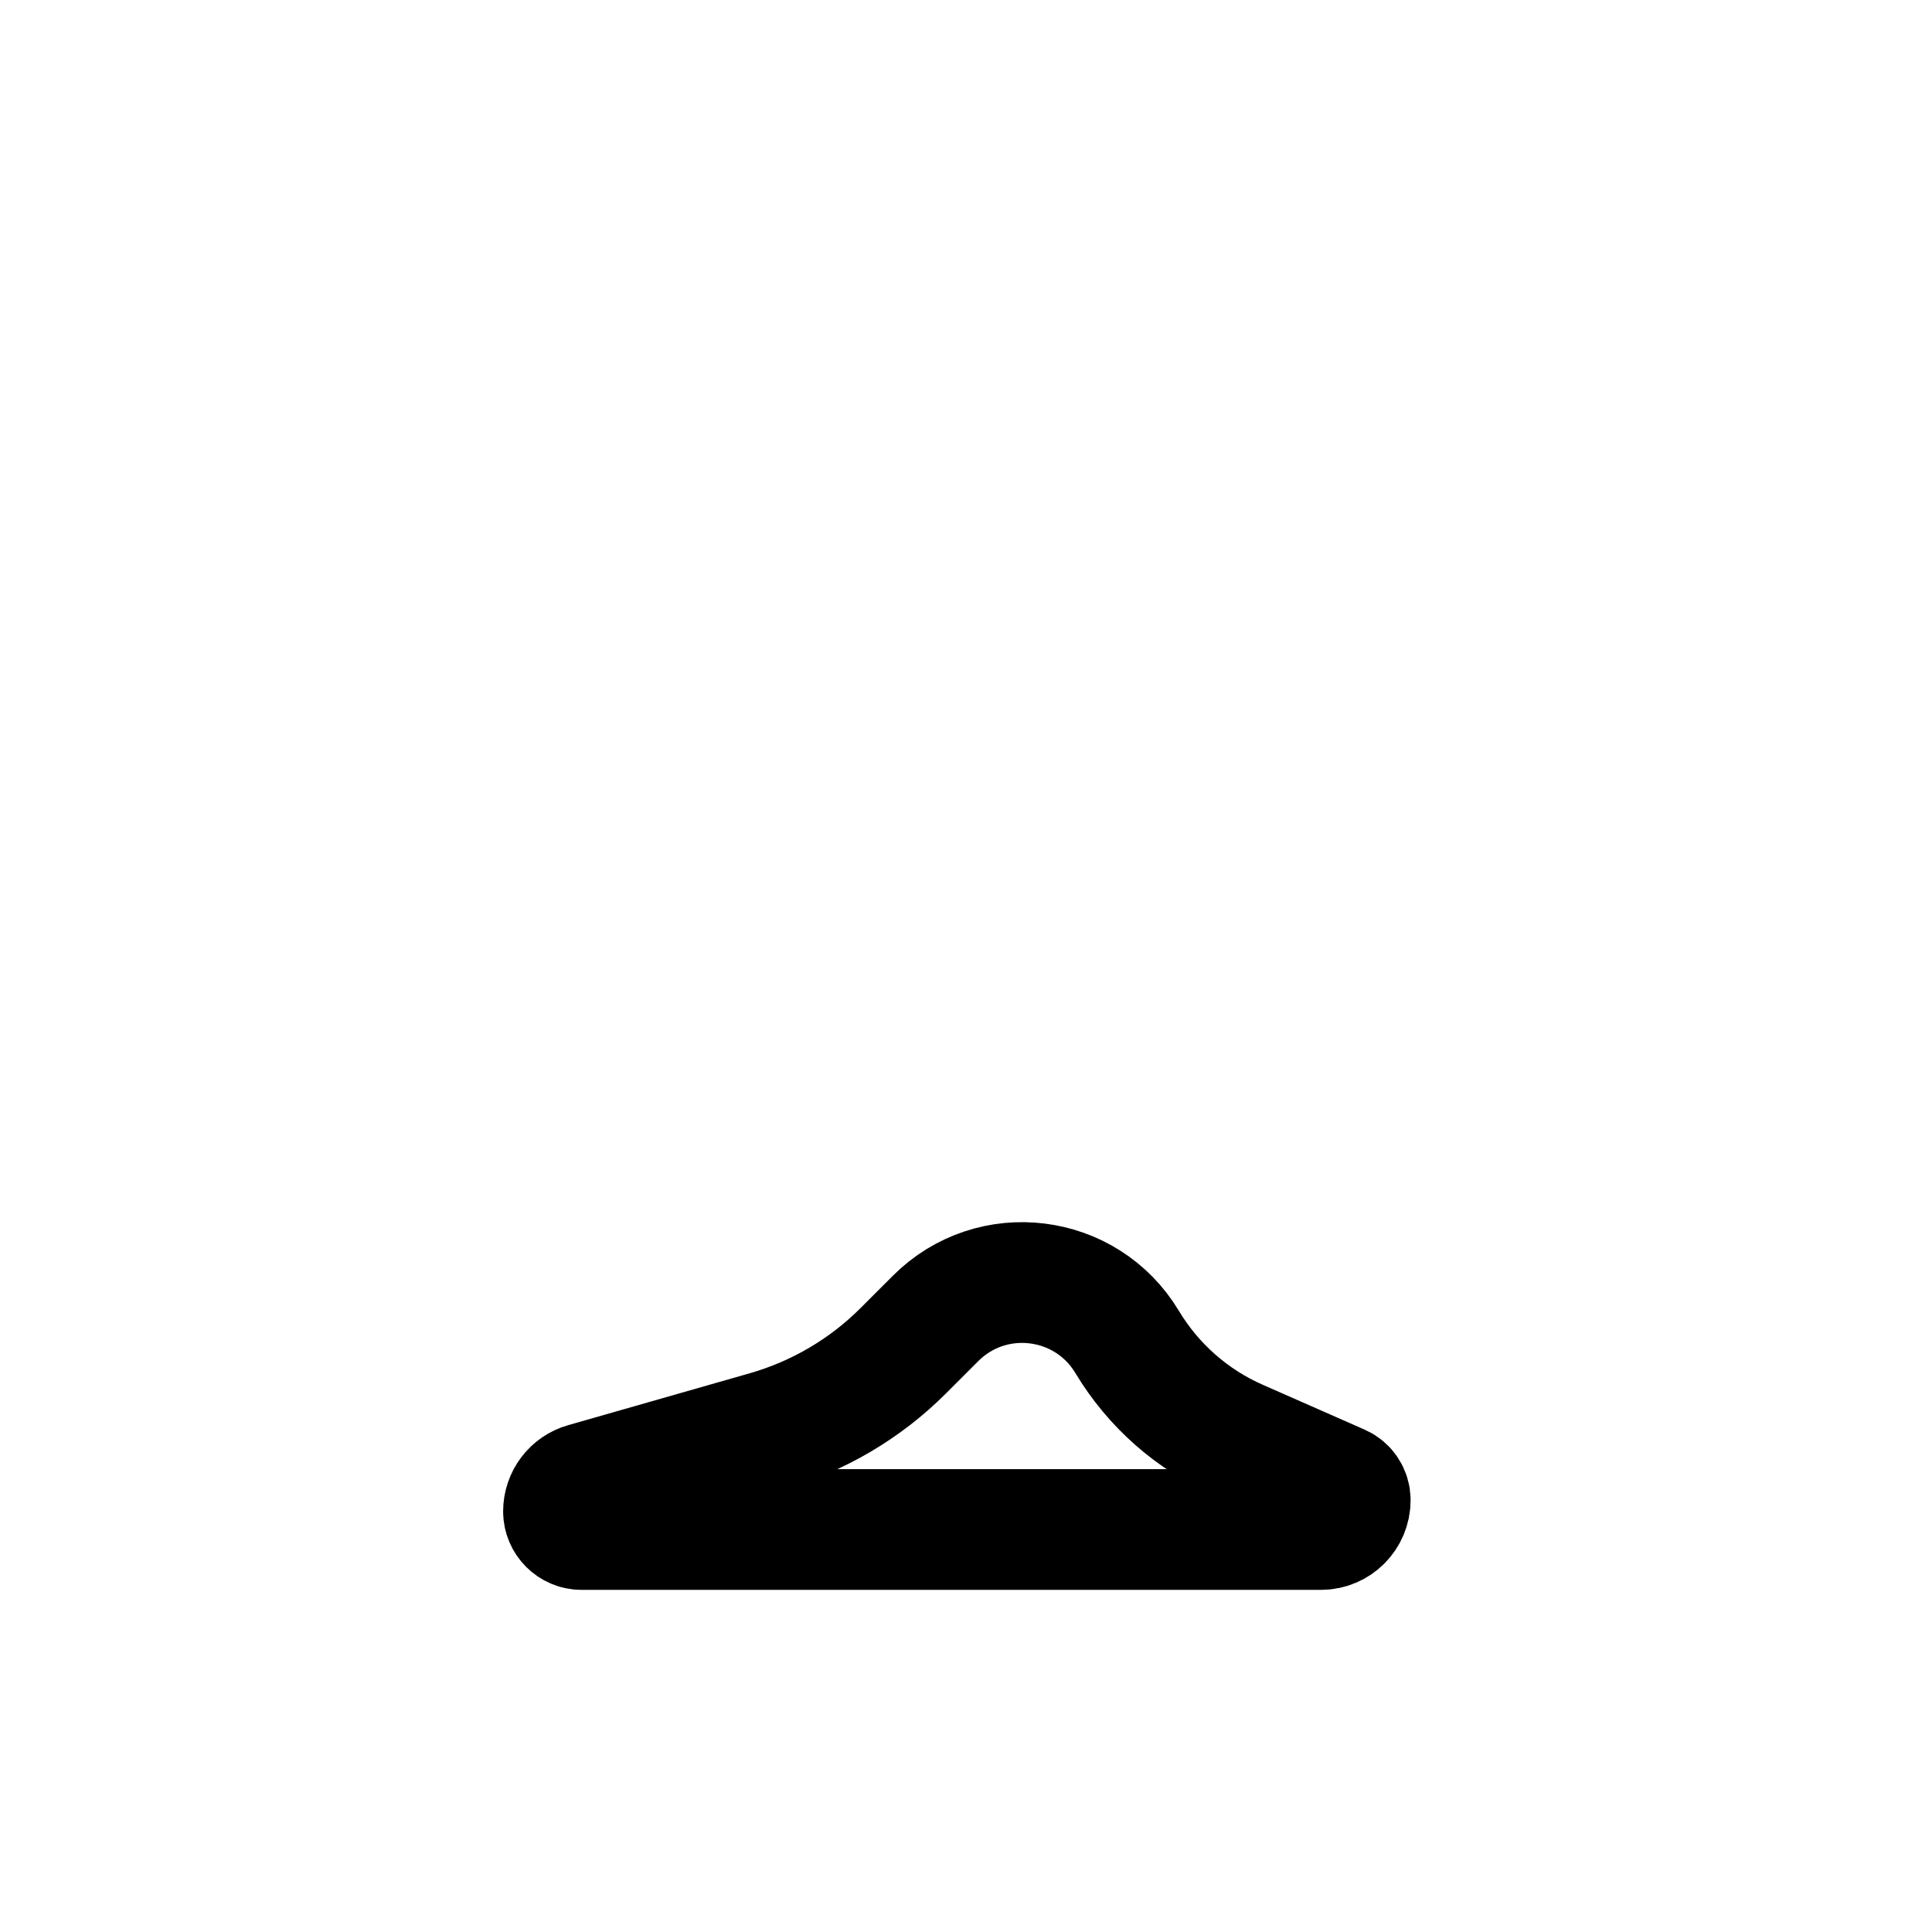
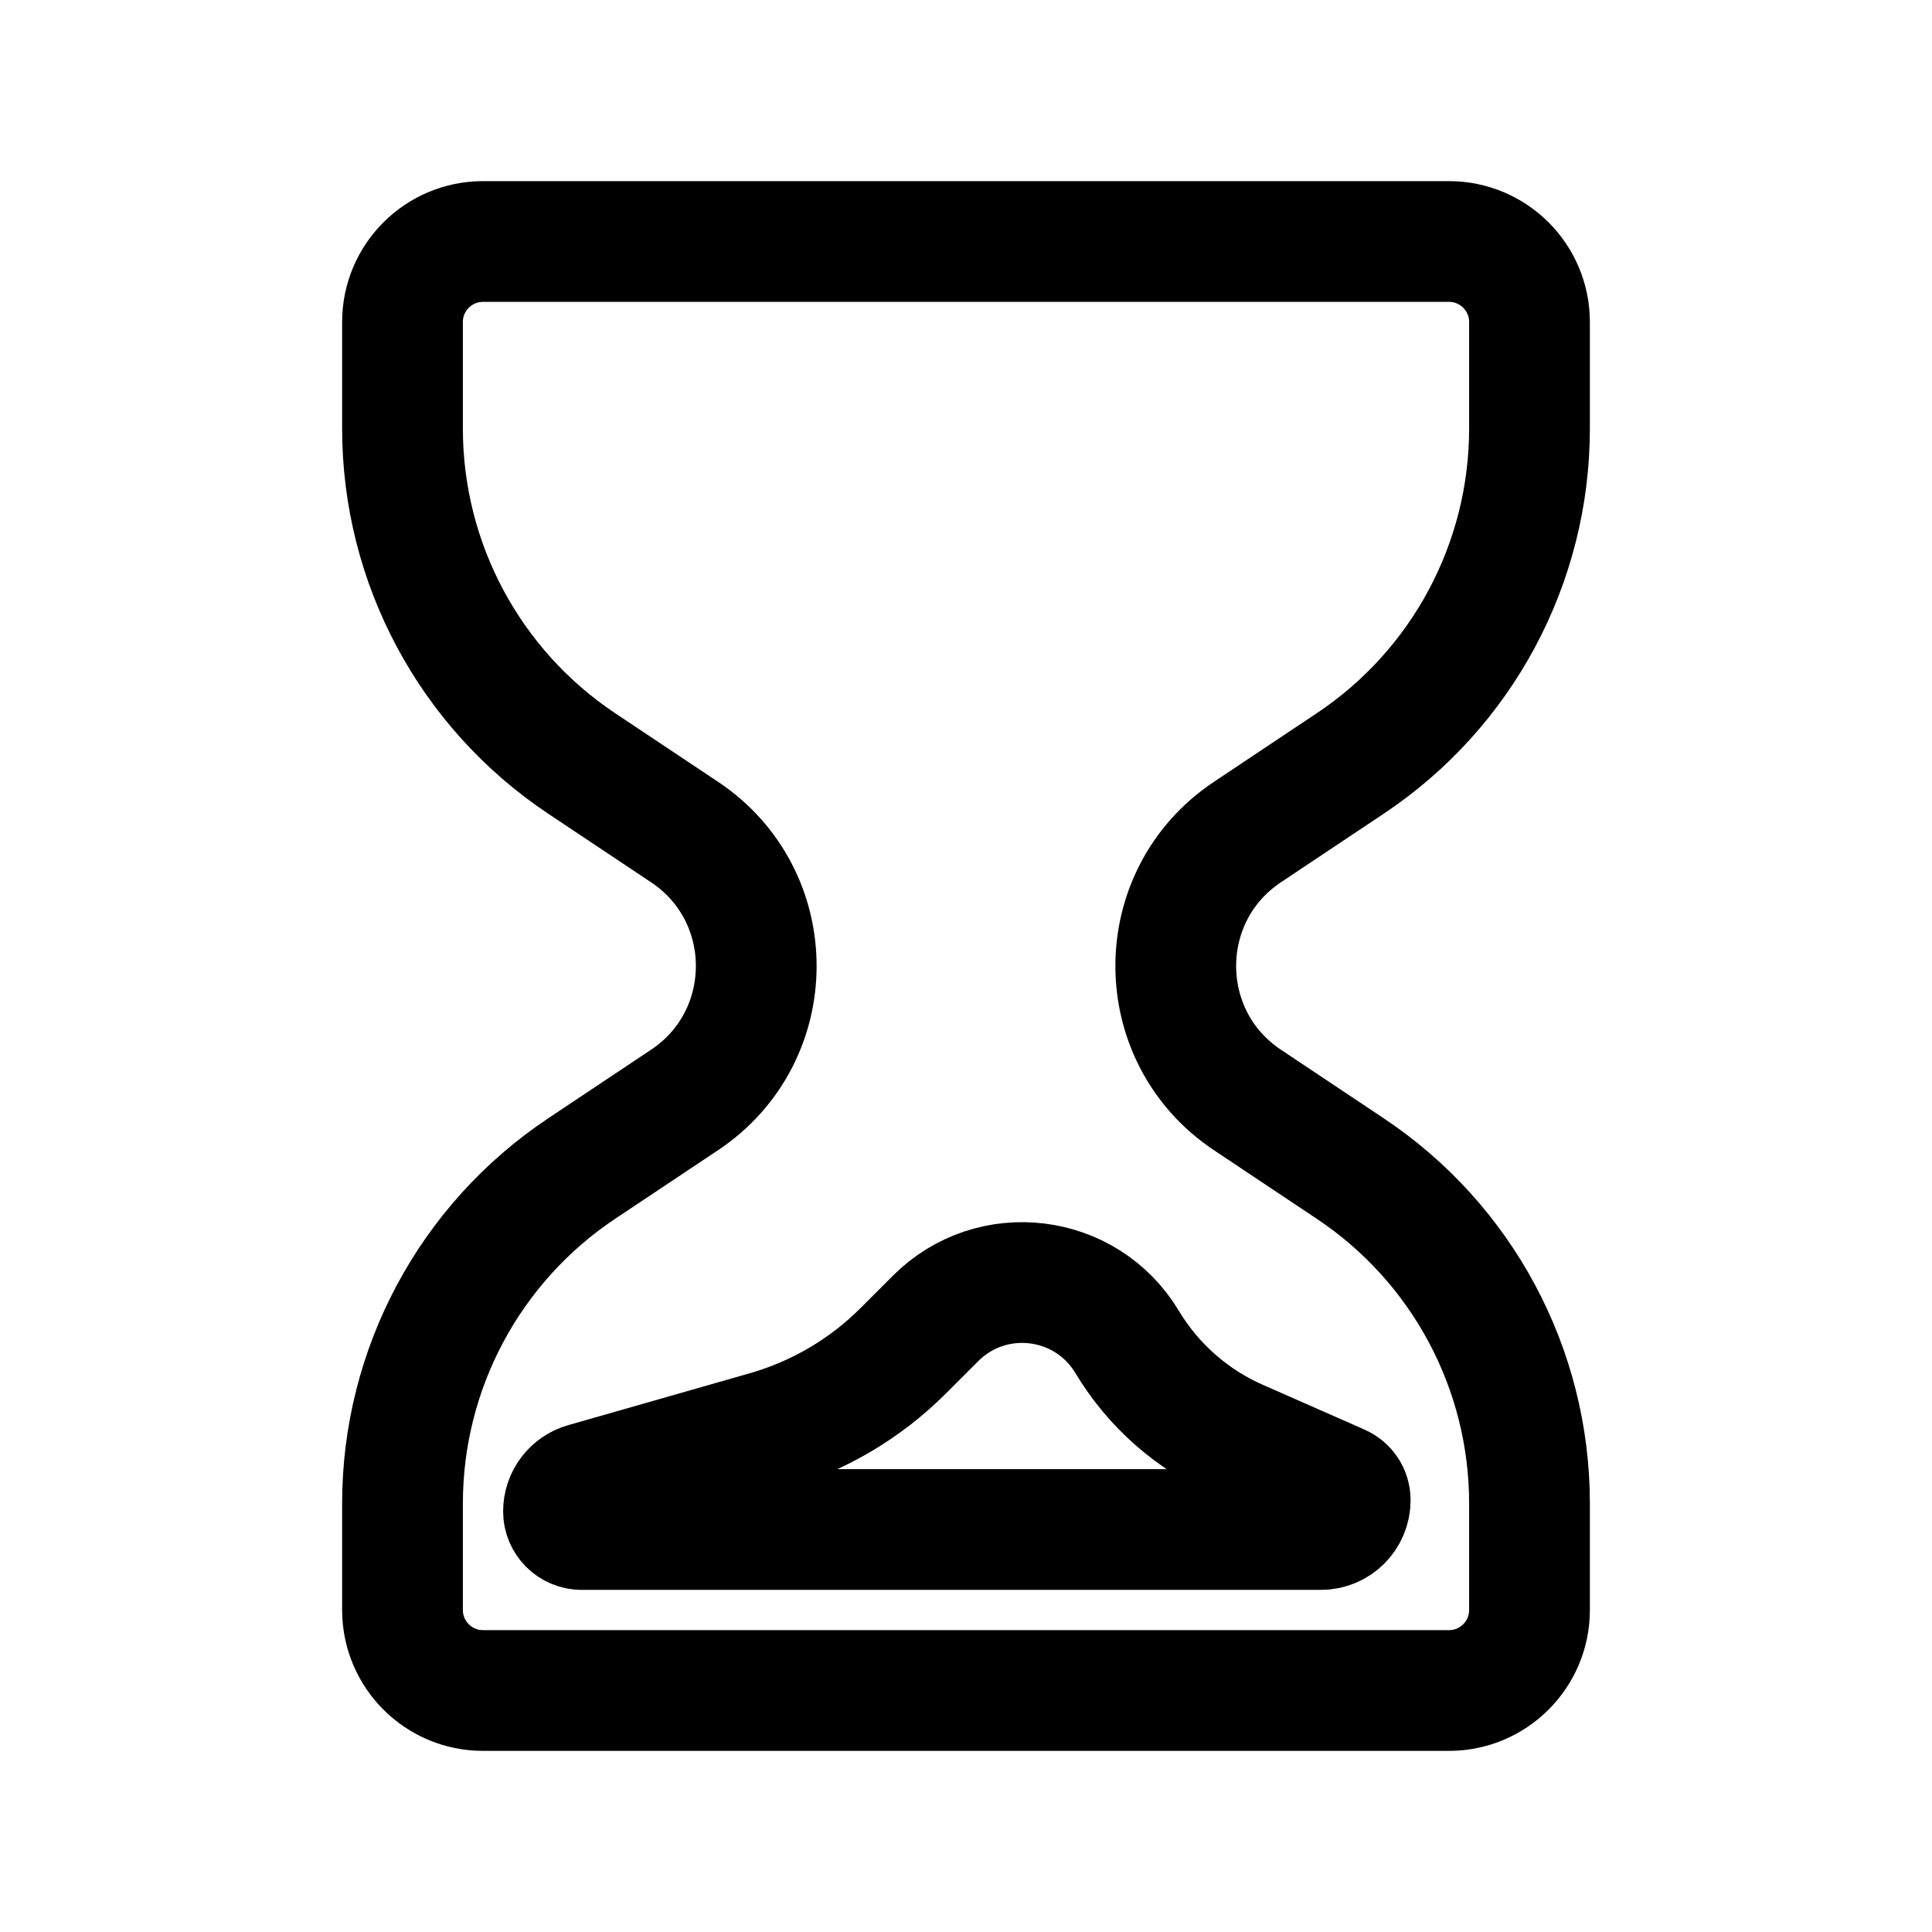
<svg xmlns="http://www.w3.org/2000/svg" width="24" height="24" viewBox="0 0 24 24" fill="none">
-   <path d="M7.225 19H16.409C16.61 19 16.773 18.837 16.773 18.635C16.773 18.553 16.725 18.479 16.65 18.446L15.385 17.889C14.809 17.636 14.326 17.21 14.002 16.671C13.493 15.822 12.322 15.678 11.622 16.378L11.22 16.78C10.748 17.252 10.163 17.596 9.521 17.78L7.264 18.425C7.108 18.469 7 18.612 7 18.775C7 18.899 7.101 19 7.225 19Z" stroke="black" stroke-width="1.5" stroke-linecap="round" />
+   <path fill-rule="evenodd" clip-rule="evenodd" d="M5 4V5.324C5 6.996 5.836 8.557 7.226 9.484L8.504 10.336C9.691 11.127 9.691 12.873 8.504 13.664L7.226 14.516C5.836 15.443 5 17.004 5 18.676V20C5 20.552 5.448 21 6 21H18C18.552 21 19 20.552 19 20V18.676C19 17.004 18.165 15.443 16.773 14.516L15.496 13.664C14.309 12.873 14.309 11.127 15.496 10.336L16.773 9.484C18.165 8.557 19 6.996 19 5.324V4C19 3.448 18.552 3 18 3H6C5.448 3 5 3.448 5 4ZM16.409 19H7.225C7.101 19 7 18.899 7 18.775C7 18.612 7.108 18.469 7.264 18.425L9.521 17.78C10.163 17.596 10.748 17.252 11.22 16.78L11.622 16.378C12.322 15.678 13.493 15.822 14.002 16.671C14.326 17.21 14.809 17.636 15.385 17.889L16.65 18.446C16.725 18.479 16.773 18.553 16.773 18.635C16.773 18.837 16.61 19 16.409 19Z" stroke="black" stroke-width="1.5" stroke-linecap="round" />
</svg>
